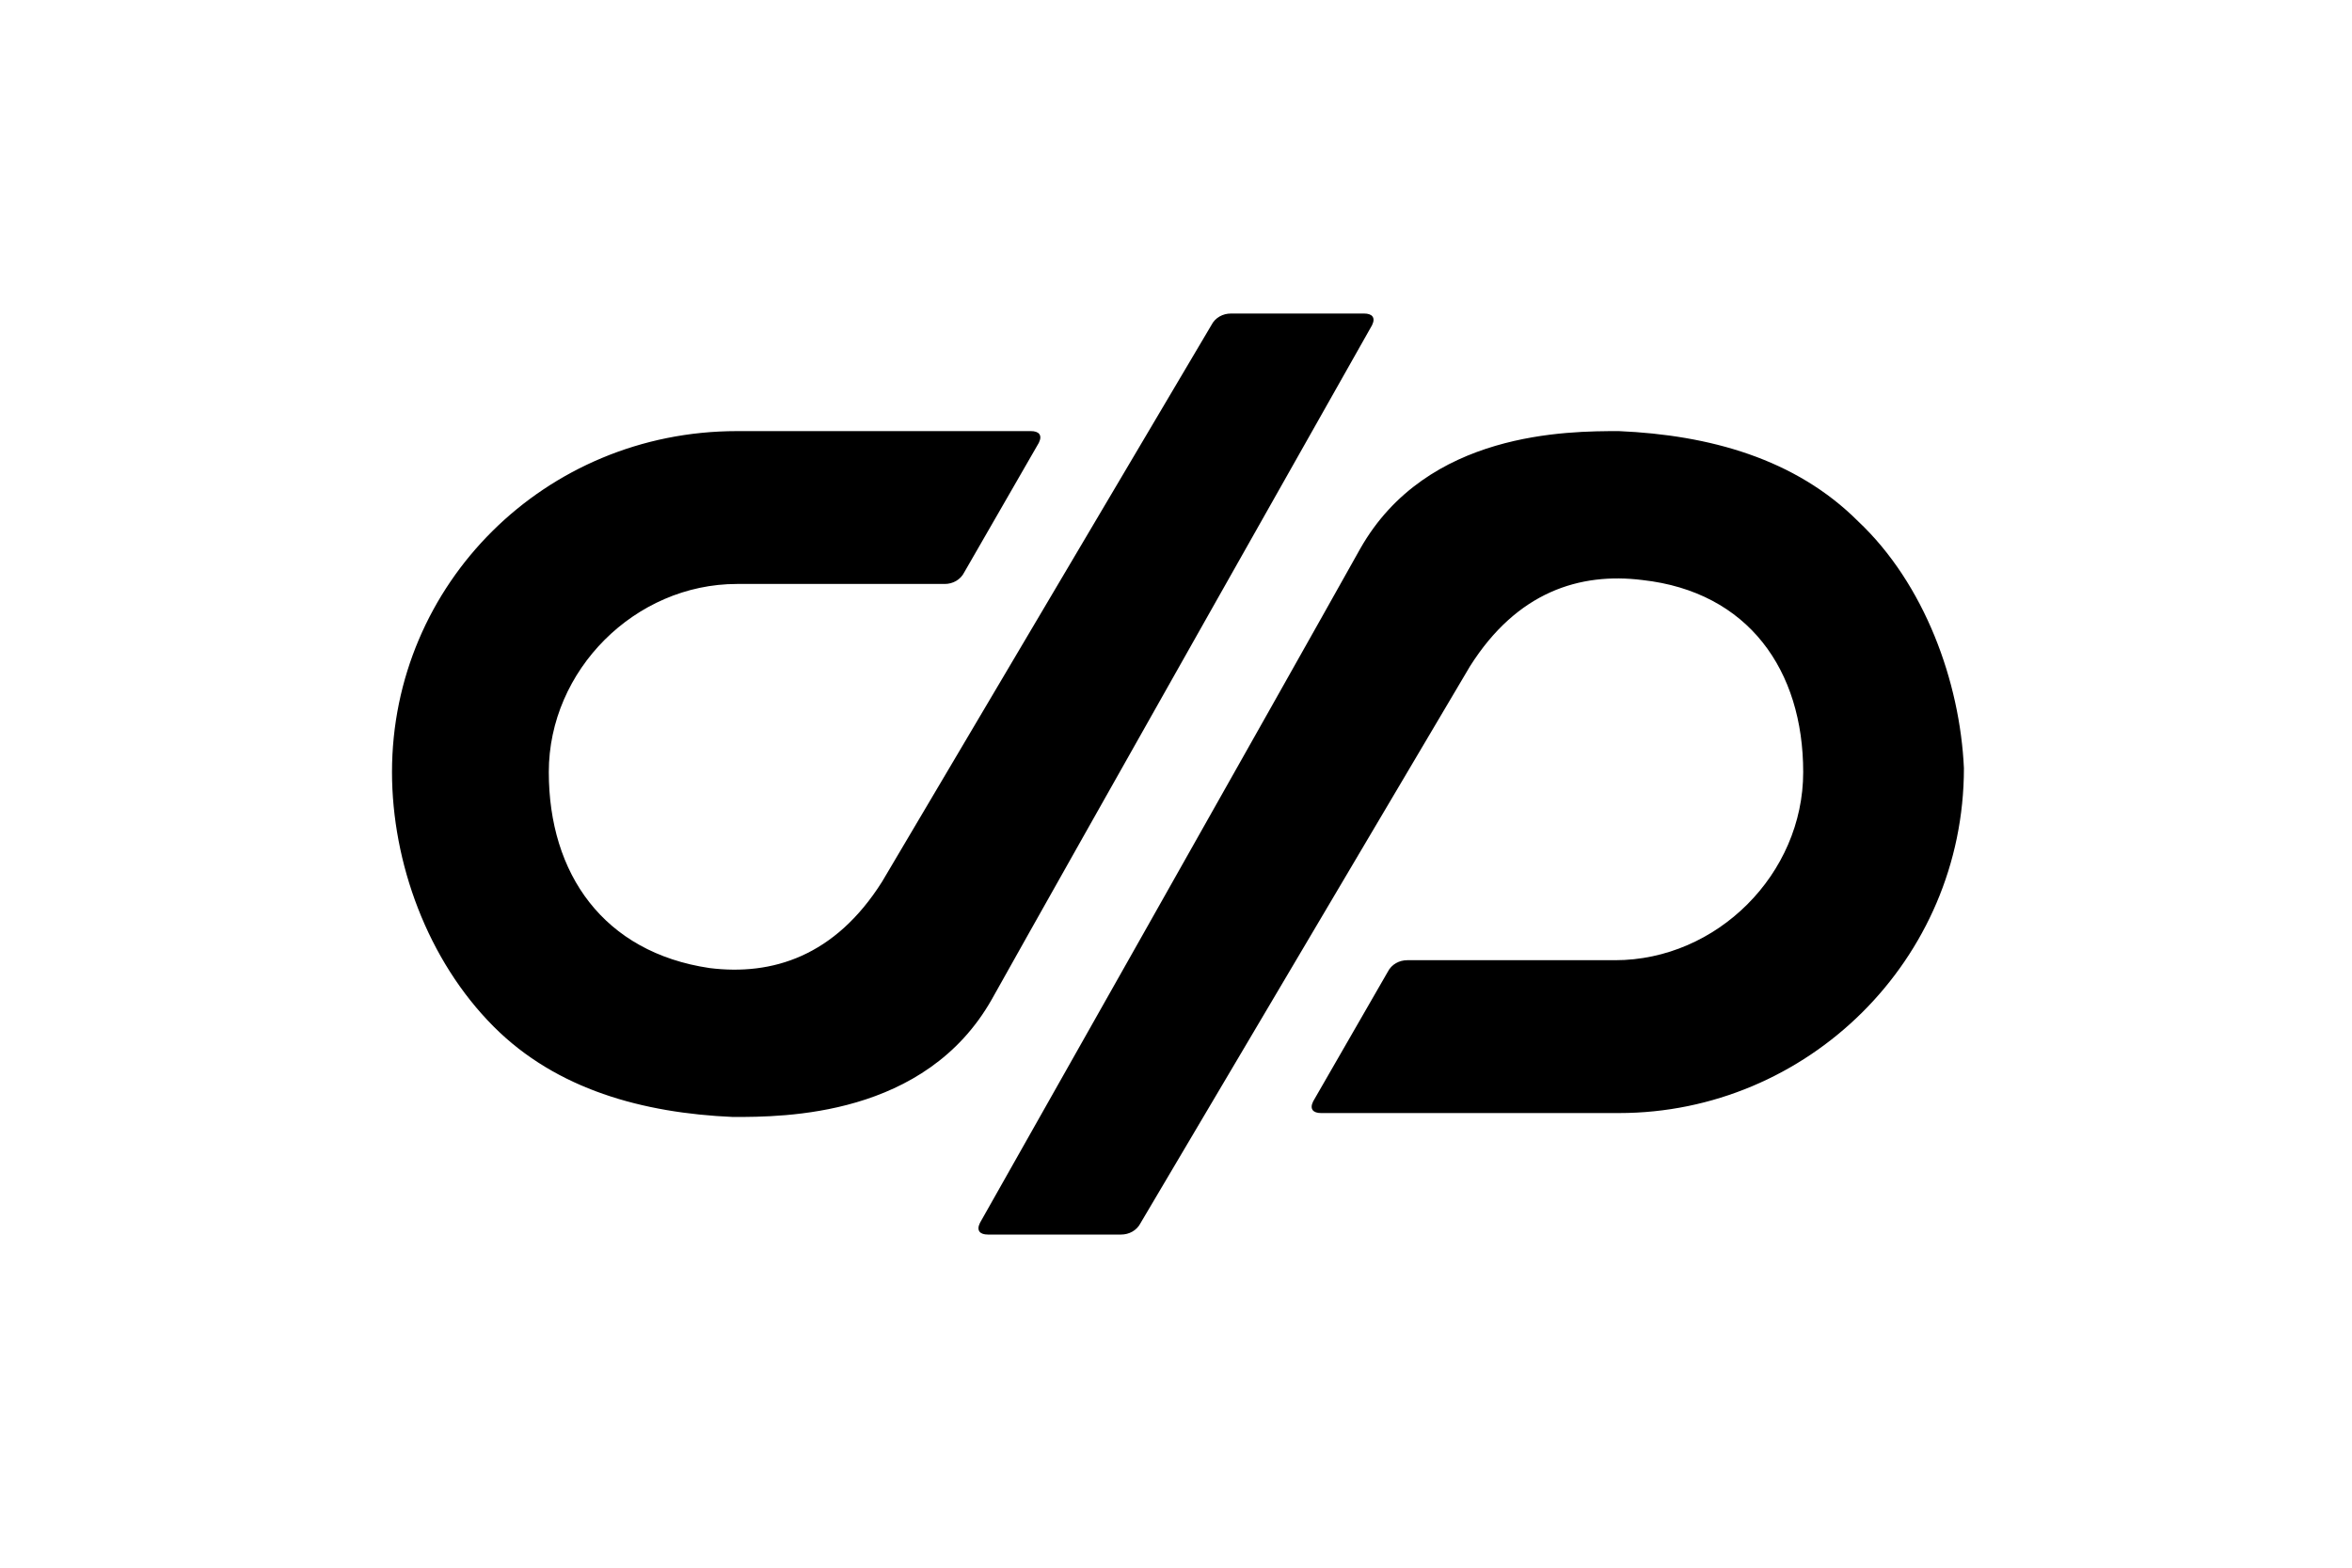
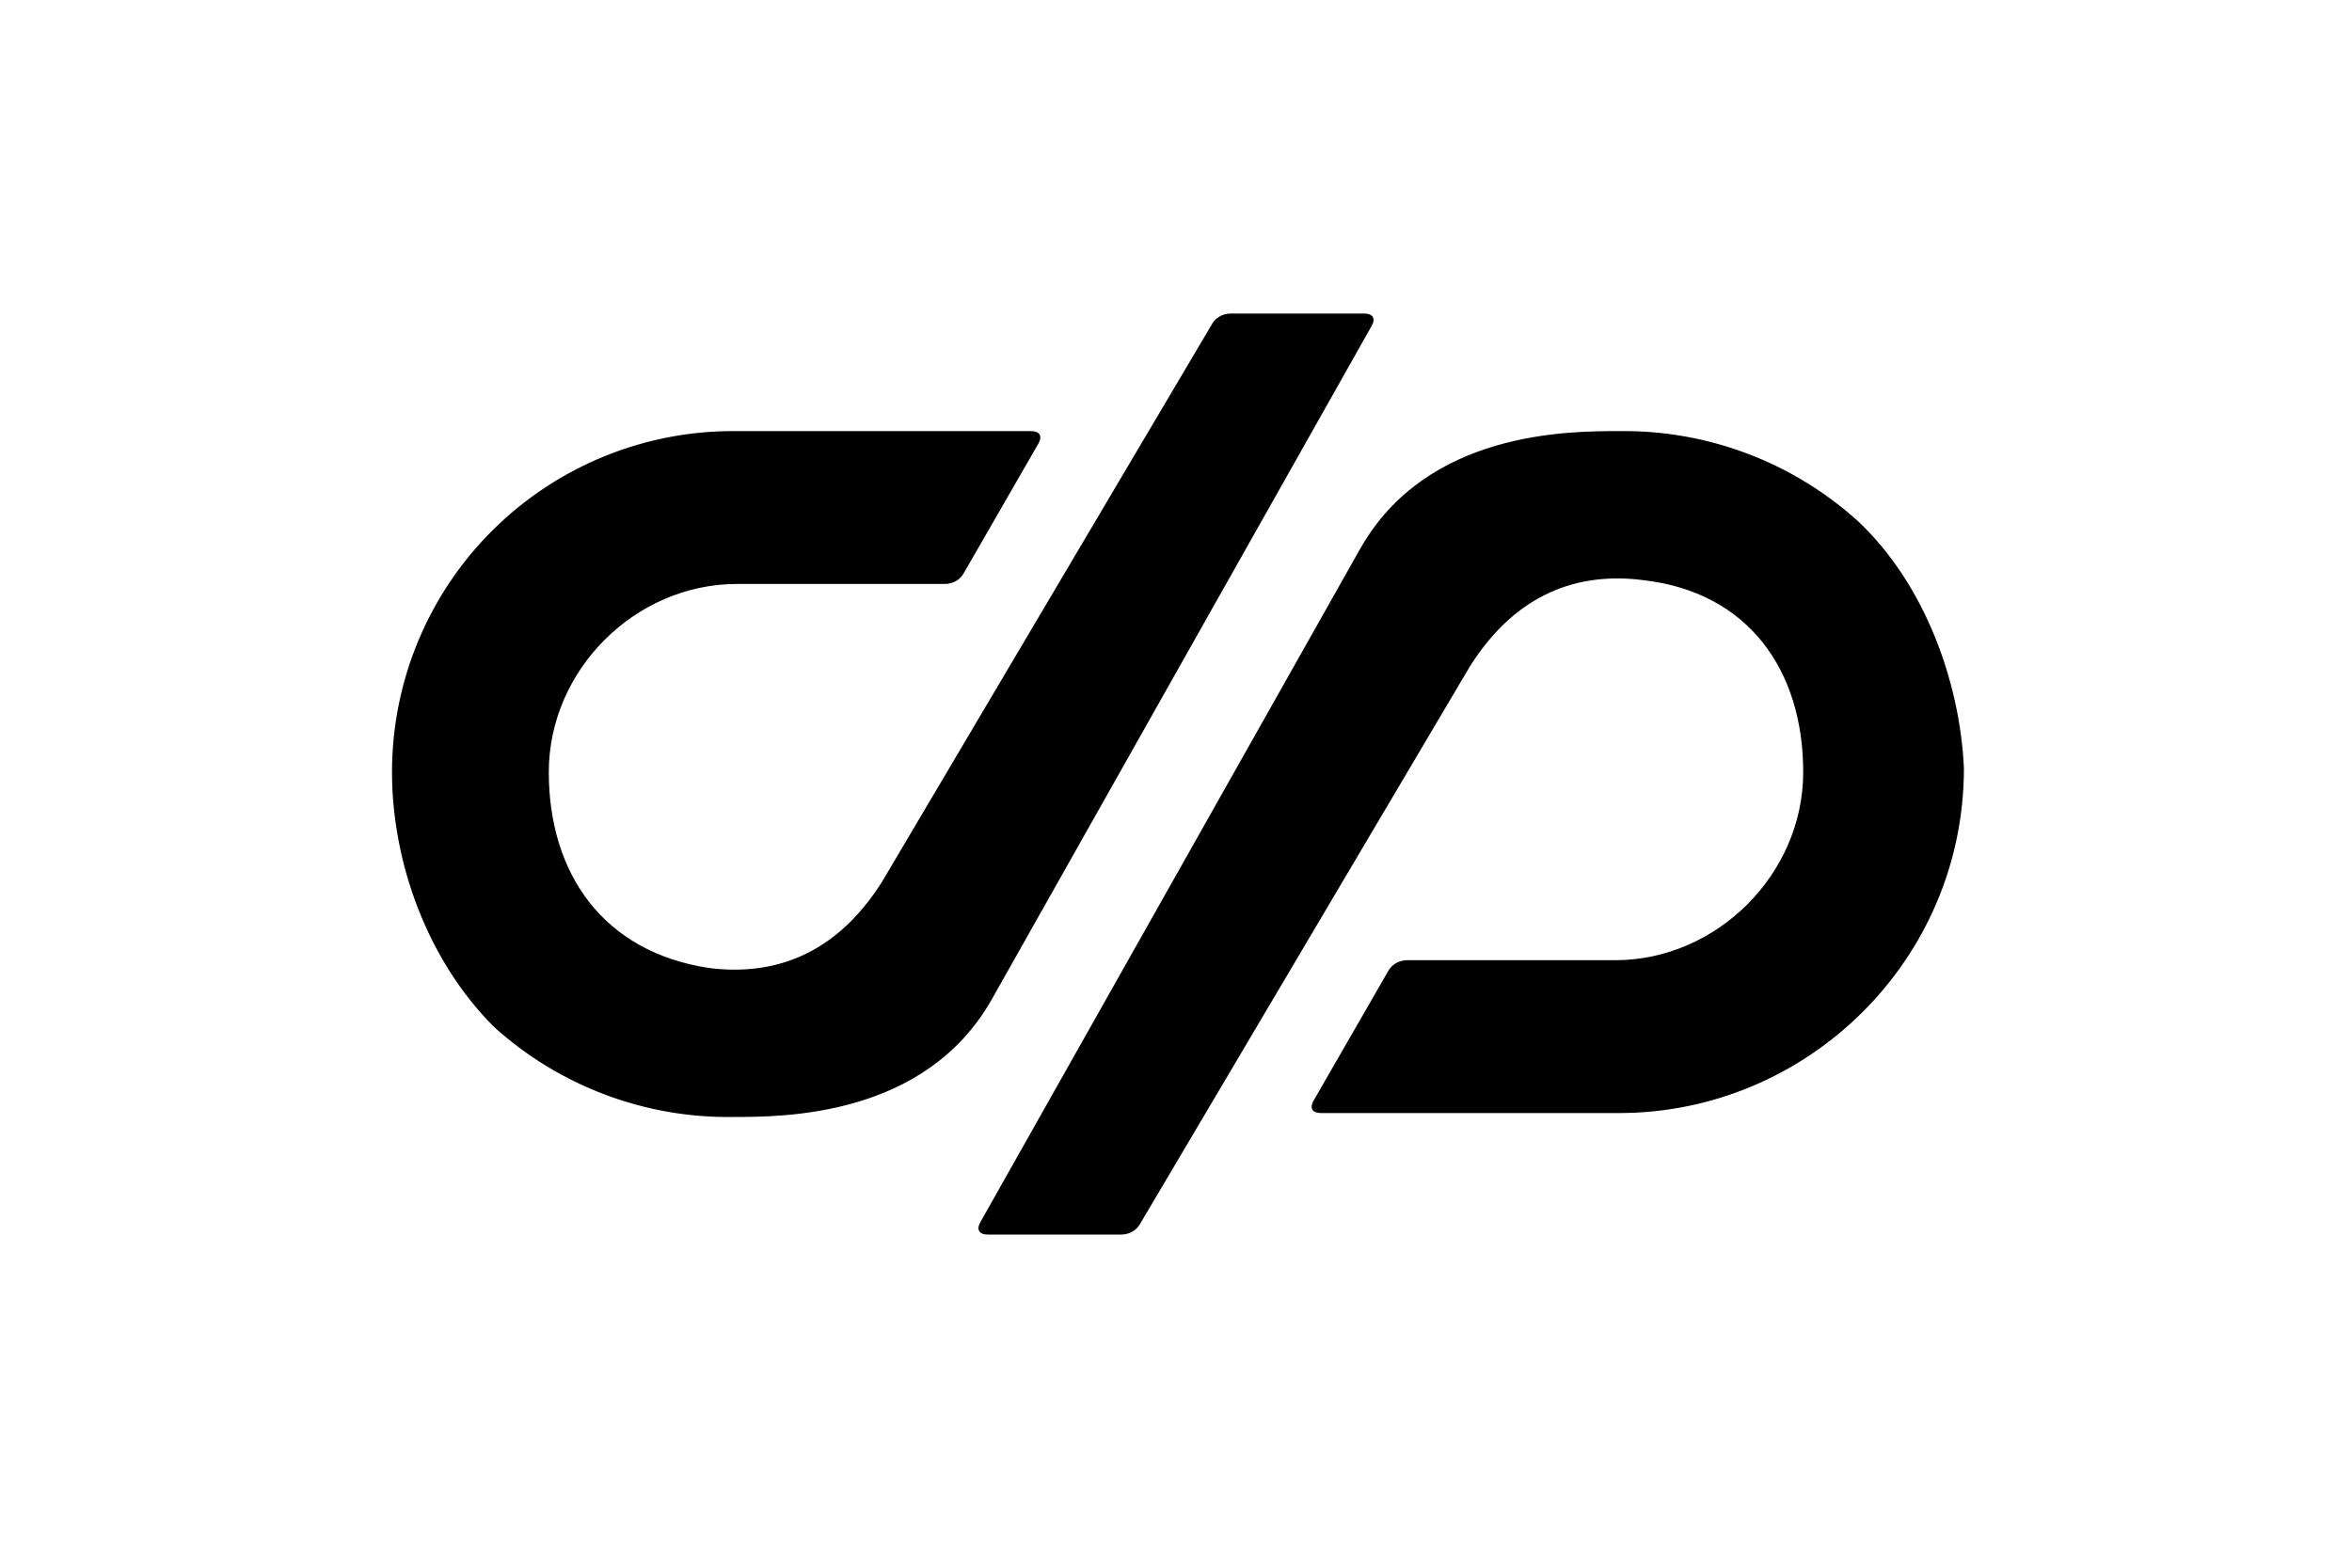
<svg xmlns="http://www.w3.org/2000/svg" width="39" height="26" viewBox="0 0 40 40">
-   <path d="M25 8.3c.1-.2 0-.3-.2-.3h-3.4c-.2 0-.4.1-.5.3l-8.4 14.2c-1.2 1.9-2.8 2.4-4.4 2.2-2.7-.4-4.1-2.4-4.1-5s2.2-4.8 4.8-4.8h5.3c.2 0 .4-.1.5-.3l1.9-3.3c.1-.2 0-.3-.2-.3H8.8C3.9 11 0 14.9 0 19.7c0 2.3.9 4.8 2.6 6.5 1.6 1.6 3.8 2.2 6.1 2.3 1.3 0 4.9 0 6.6-3C17.2 22.1 25 8.3 25 8.3zm12.4 5c-1.6-1.6-3.8-2.2-6.1-2.3-1.3 0-4.9 0-6.6 3-1.9 3.4-9.7 17.2-9.7 17.2-.1.2 0 .3.2.3h3.4c.2 0 .4-.1.5-.3L27.5 17c1.2-1.9 2.8-2.4 4.4-2.2 2.7.3 4.1 2.3 4.1 4.9 0 2.6-2.2 4.8-4.8 4.8h-5.3c-.2 0-.4.1-.5.3l-1.9 3.3c-.1.2 0 .3.2.3h7.6c4.8 0 8.8-3.9 8.8-8.8-.1-2.2-1-4.7-2.7-6.3zM25 8.3c.1-.2 0-.3-.2-.3h-3.4c-.2 0-.4.1-.5.3l-8.4 14.2c-1.2 1.9-2.8 2.4-4.4 2.2-2.7-.4-4.1-2.4-4.1-5s2.2-4.8 4.8-4.8h5.3c.2 0 .4-.1.5-.3l1.9-3.3c.1-.2 0-.3-.2-.3H8.8C3.9 11 0 14.9 0 19.7c0 2.3.9 4.8 2.6 6.5 1.6 1.6 3.8 2.2 6.1 2.3 1.3 0 4.9 0 6.6-3C17.2 22.1 25 8.3 25 8.3zm12.4 5c-1.6-1.6-3.8-2.2-6.1-2.3-1.3 0-4.9 0-6.6 3-1.9 3.4-9.7 17.2-9.7 17.2-.1.2 0 .3.2.3h3.4c.2 0 .4-.1.5-.3L27.5 17c1.2-1.9 2.8-2.4 4.4-2.2 2.7.3 4.1 2.3 4.1 4.9 0 2.6-2.2 4.8-4.8 4.8h-5.3c-.2 0-.4.1-.5.3l-1.9 3.3c-.1.2 0 .3.2.3h7.6c4.8 0 8.8-3.9 8.8-8.8-.1-2.2-1-4.7-2.7-6.3z" />
+   <path d="M25 8.3c.1-.2 0-.3-.2-.3h-3.4c-.2 0-.4.1-.5.3l-8.4 14.2c-1.2 1.9-2.8 2.4-4.4 2.2-2.7-.4-4.1-2.4-4.1-5s2.2-4.8 4.8-4.8h5.3c.2 0 .4-.1.5-.3l1.9-3.3c.1-.2 0-.3-.2-.3H8.8A8.7 8.7 0 0 0 0 19.7c0 2.3.9 4.8 2.6 6.5a8.9 8.9 0 0 0 6.1 2.3c1.3 0 4.9 0 6.6-3L25 8.3zm12.4 5a8.9 8.9 0 0 0-6.1-2.3c-1.3 0-4.9 0-6.6 3L15 31.2c-.1.2 0 .3.2.3h3.4c.2 0 .4-.1.5-.3L27.5 17c1.2-1.9 2.8-2.4 4.4-2.2 2.7.3 4.1 2.3 4.1 4.9 0 2.6-2.2 4.8-4.8 4.8h-5.3c-.2 0-.4.1-.5.3l-1.9 3.3c-.1.2 0 .3.2.3h7.6c4.8 0 8.8-3.9 8.8-8.8-.1-2.2-1-4.7-2.7-6.3zM25 8.3c.1-.2 0-.3-.2-.3h-3.4c-.2 0-.4.1-.5.3l-8.4 14.2c-1.2 1.9-2.8 2.4-4.4 2.2-2.7-.4-4.1-2.4-4.1-5s2.2-4.8 4.8-4.8h5.3c.2 0 .4-.1.5-.3l1.9-3.3c.1-.2 0-.3-.2-.3H8.8A8.7 8.7 0 0 0 0 19.7c0 2.3.9 4.8 2.6 6.5a8.9 8.9 0 0 0 6.1 2.3c1.3 0 4.9 0 6.6-3L25 8.3zm12.4 5a8.9 8.9 0 0 0-6.1-2.3c-1.3 0-4.9 0-6.6 3L15 31.2c-.1.2 0 .3.2.3h3.4c.2 0 .4-.1.5-.3L27.5 17c1.2-1.9 2.8-2.4 4.4-2.2 2.7.3 4.1 2.3 4.1 4.9 0 2.6-2.2 4.8-4.8 4.8h-5.3c-.2 0-.4.1-.5.3l-1.9 3.3c-.1.2 0 .3.2.3h7.6c4.8 0 8.8-3.9 8.8-8.8-.1-2.2-1-4.7-2.7-6.3z" />
</svg>
